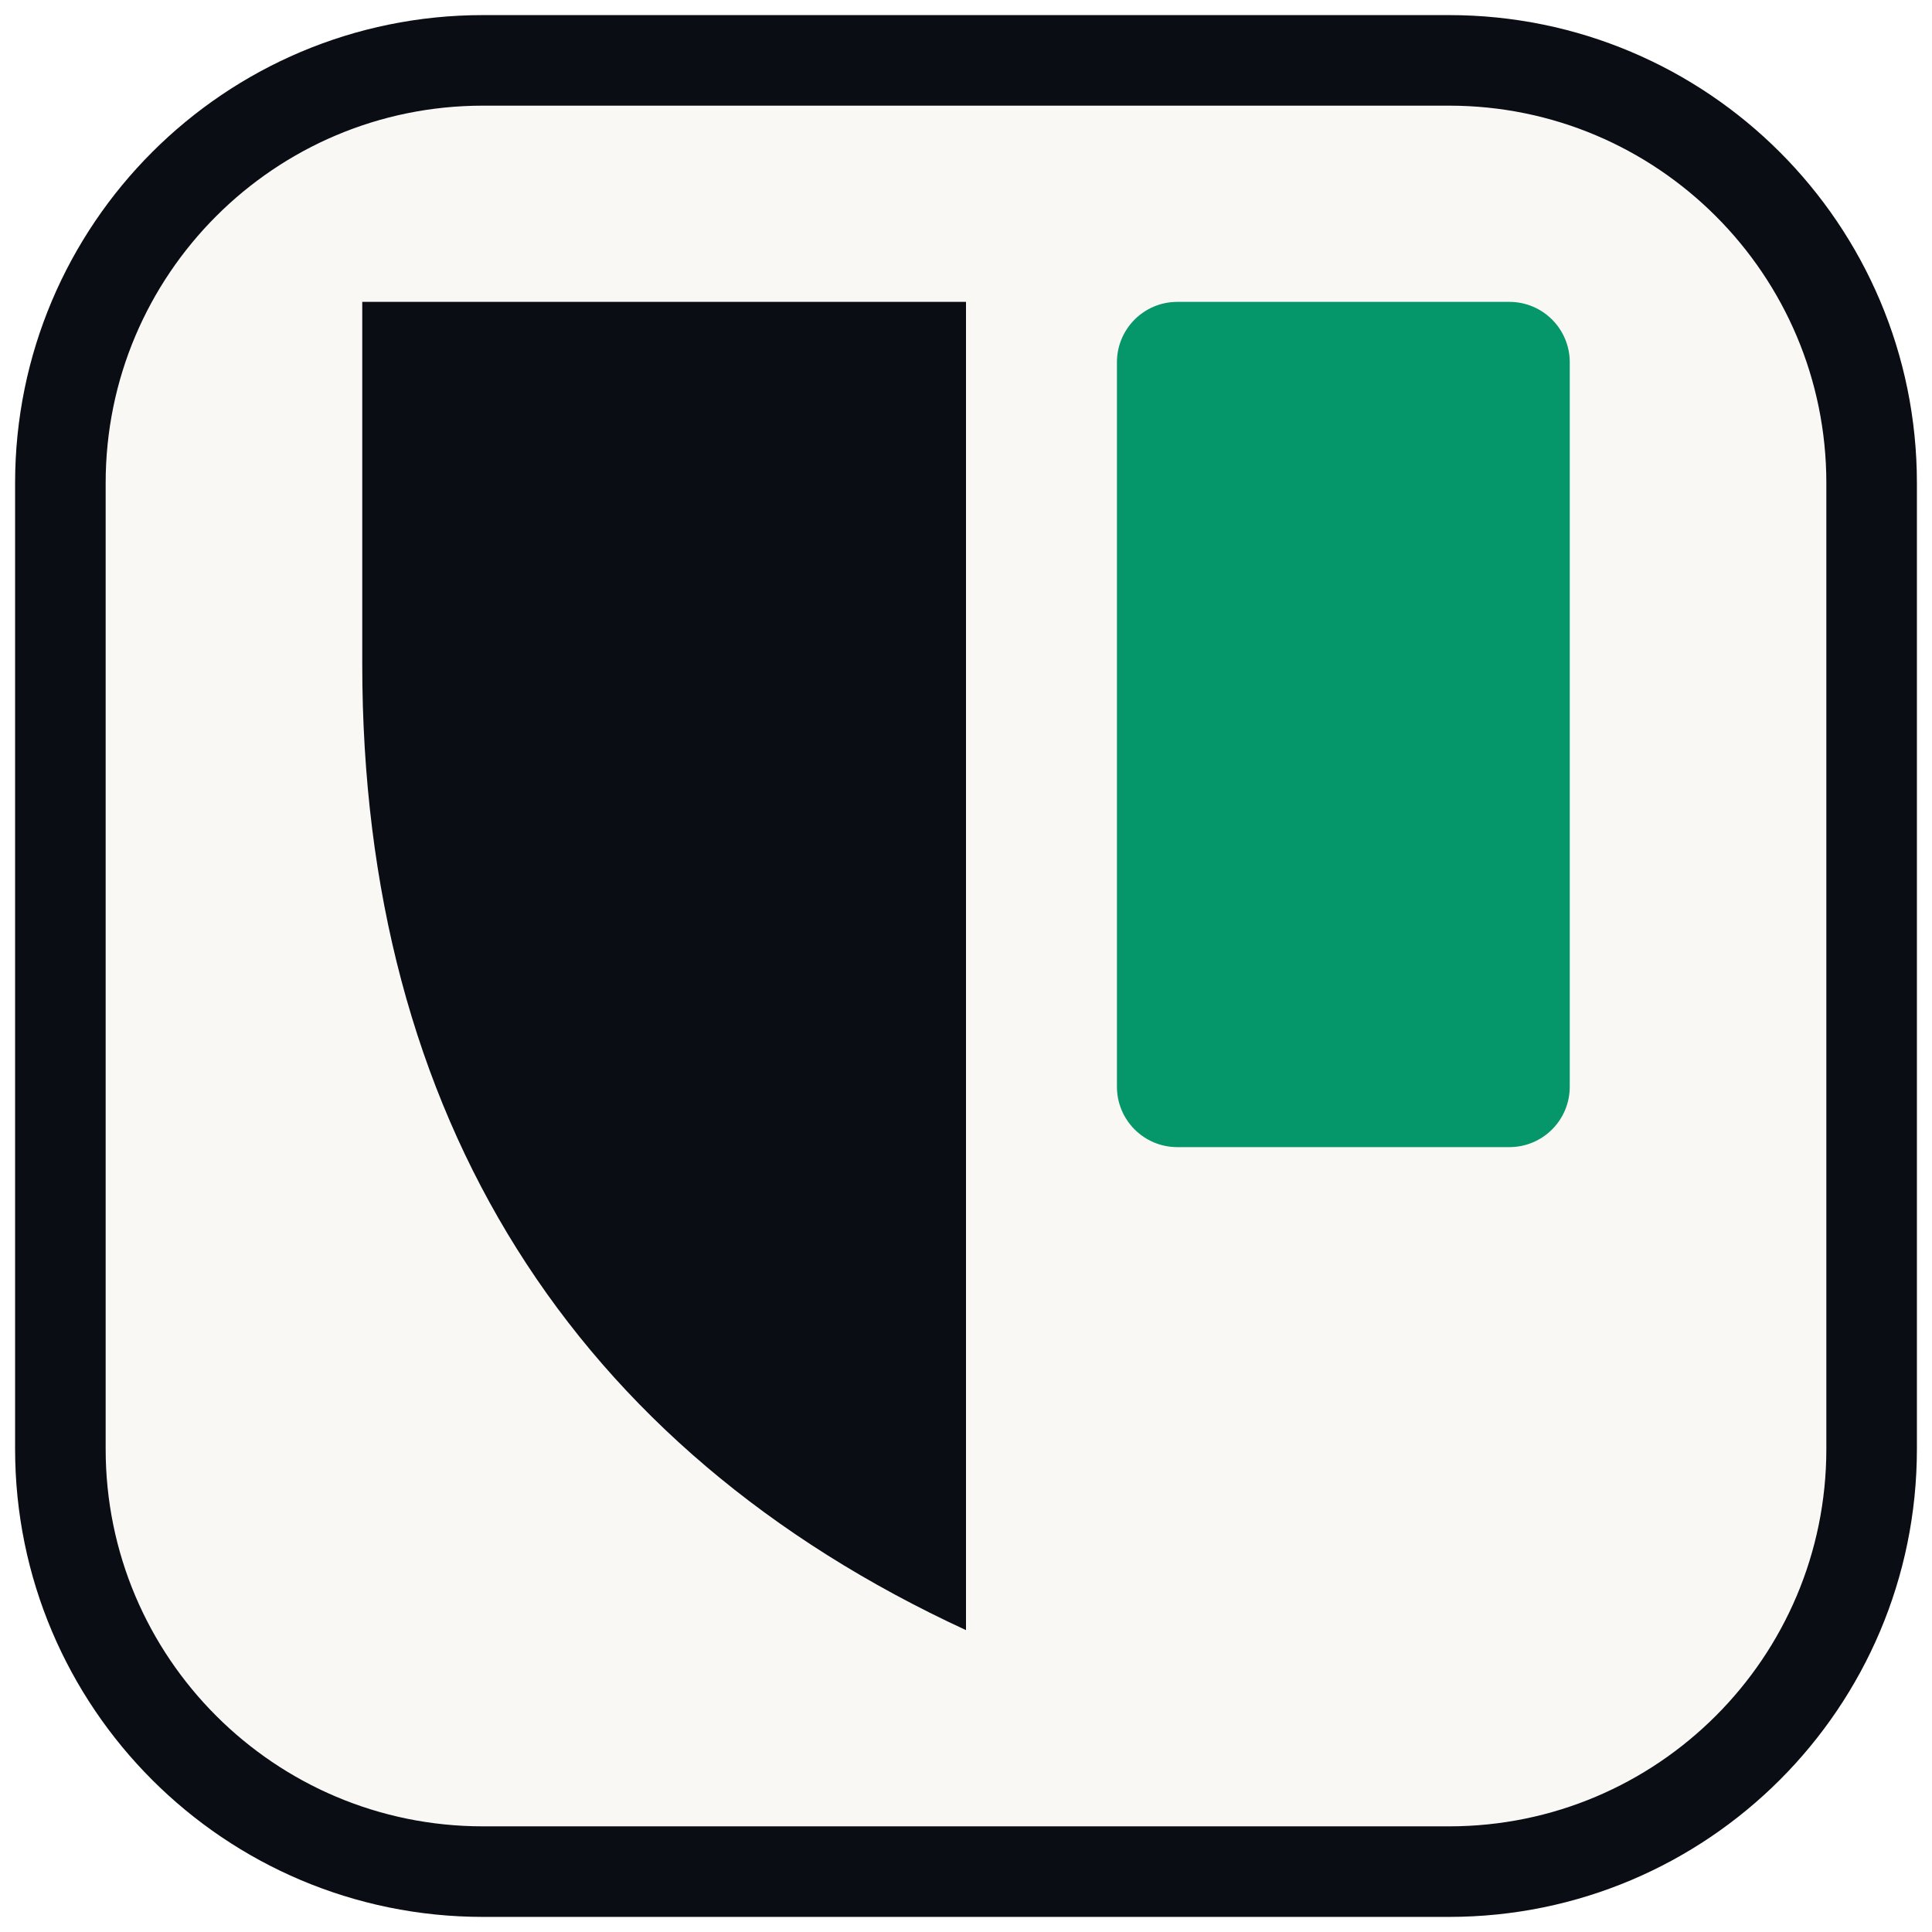
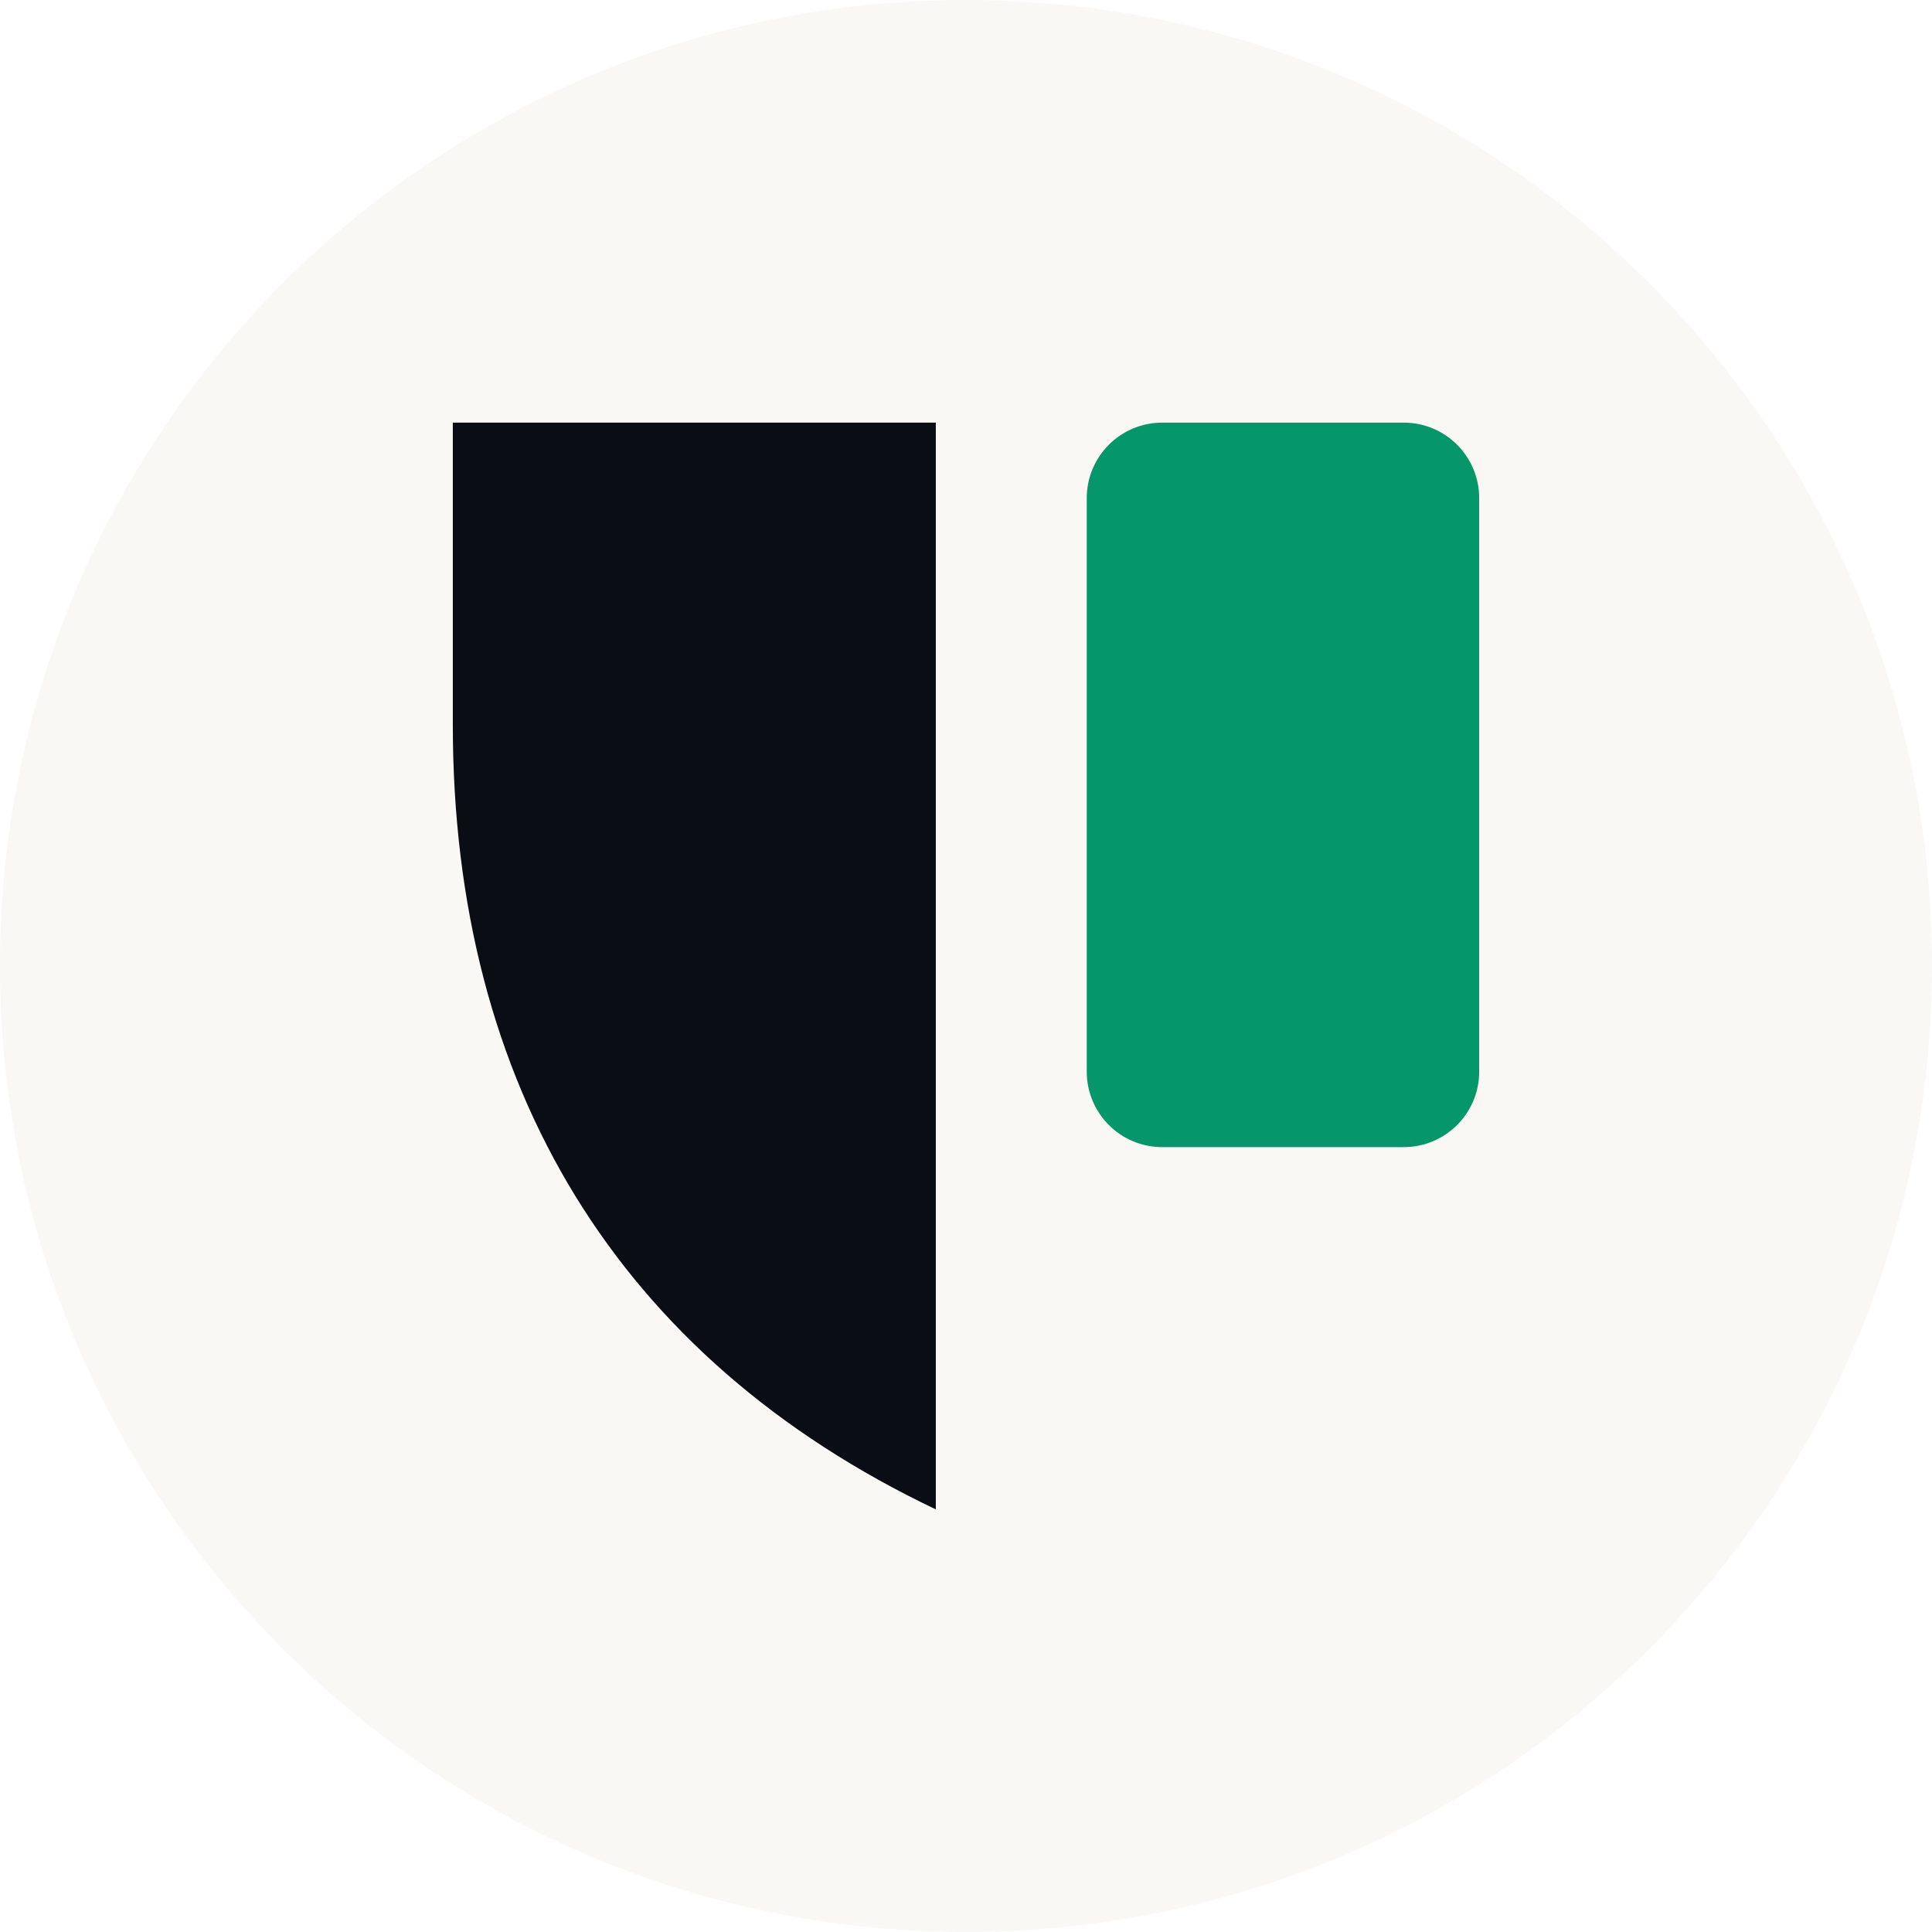
<svg xmlns="http://www.w3.org/2000/svg" viewBox="0 0 64 64" fill="none">
-   <rect x="2" y="2" width="60" height="60" rx="14" fill="#FAF8F5" stroke="#0A0D14" stroke-width="3" />
-   <path fill="#0A0D14" d="M12 10H32V54C19 48 12 37 12 22V10Z" />
-   <rect x="37" y="10" width="15" height="28" rx="2" fill="#059669" />
+   <circle cx="32" cy="32" r="32" fill="#FAF8F5" />
+   <path fill="#0A0D14" d="M15 14H31V50C20.5 45 15 36 15 24V14Z" />
+   <rect x="36" y="14" width="13" height="24" rx="2.5" fill="#059669" />
</svg>
